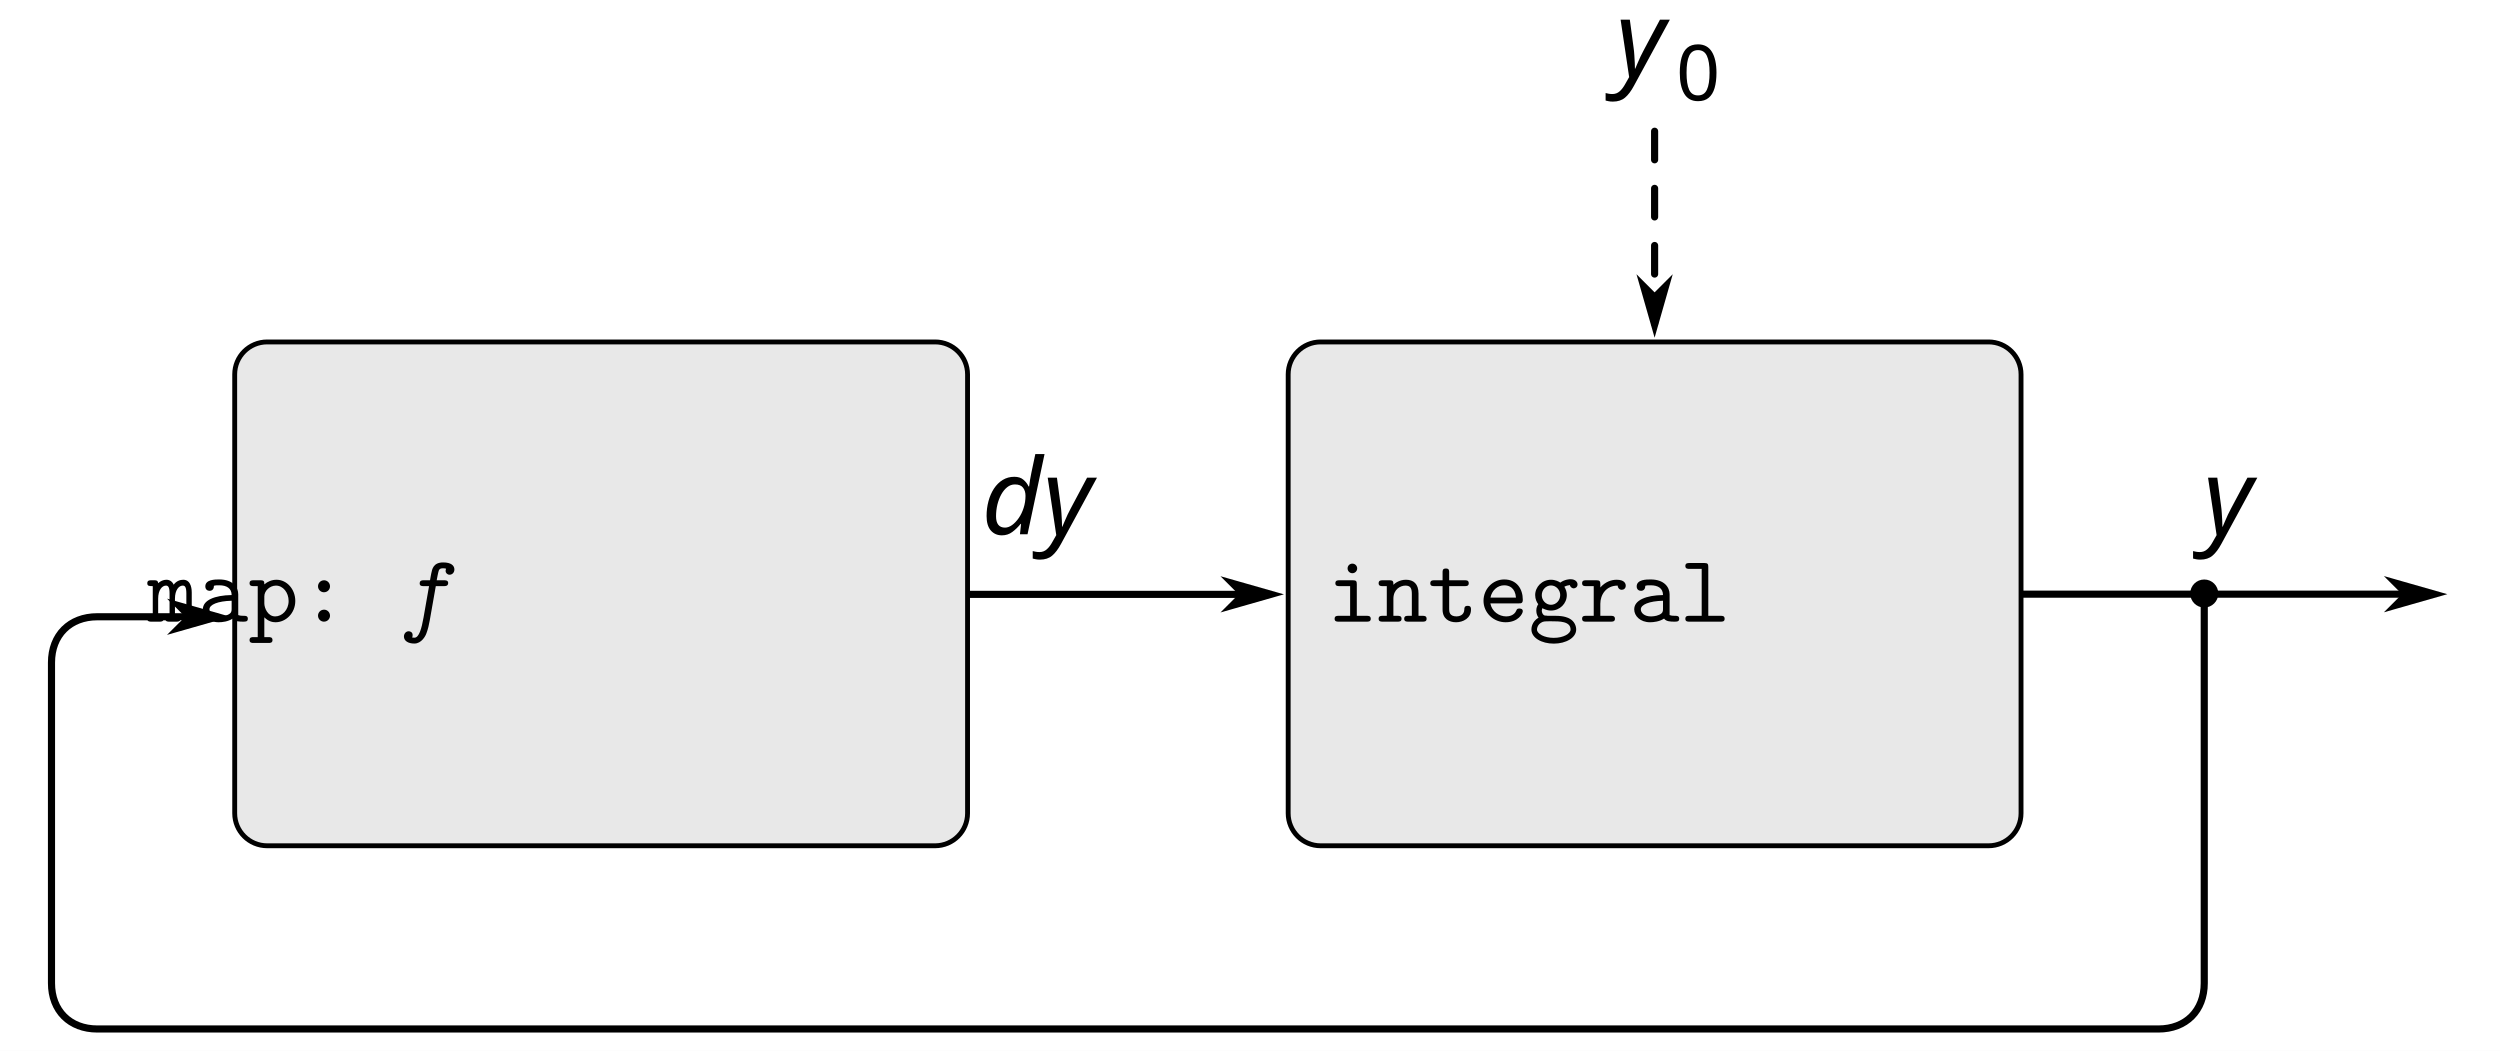
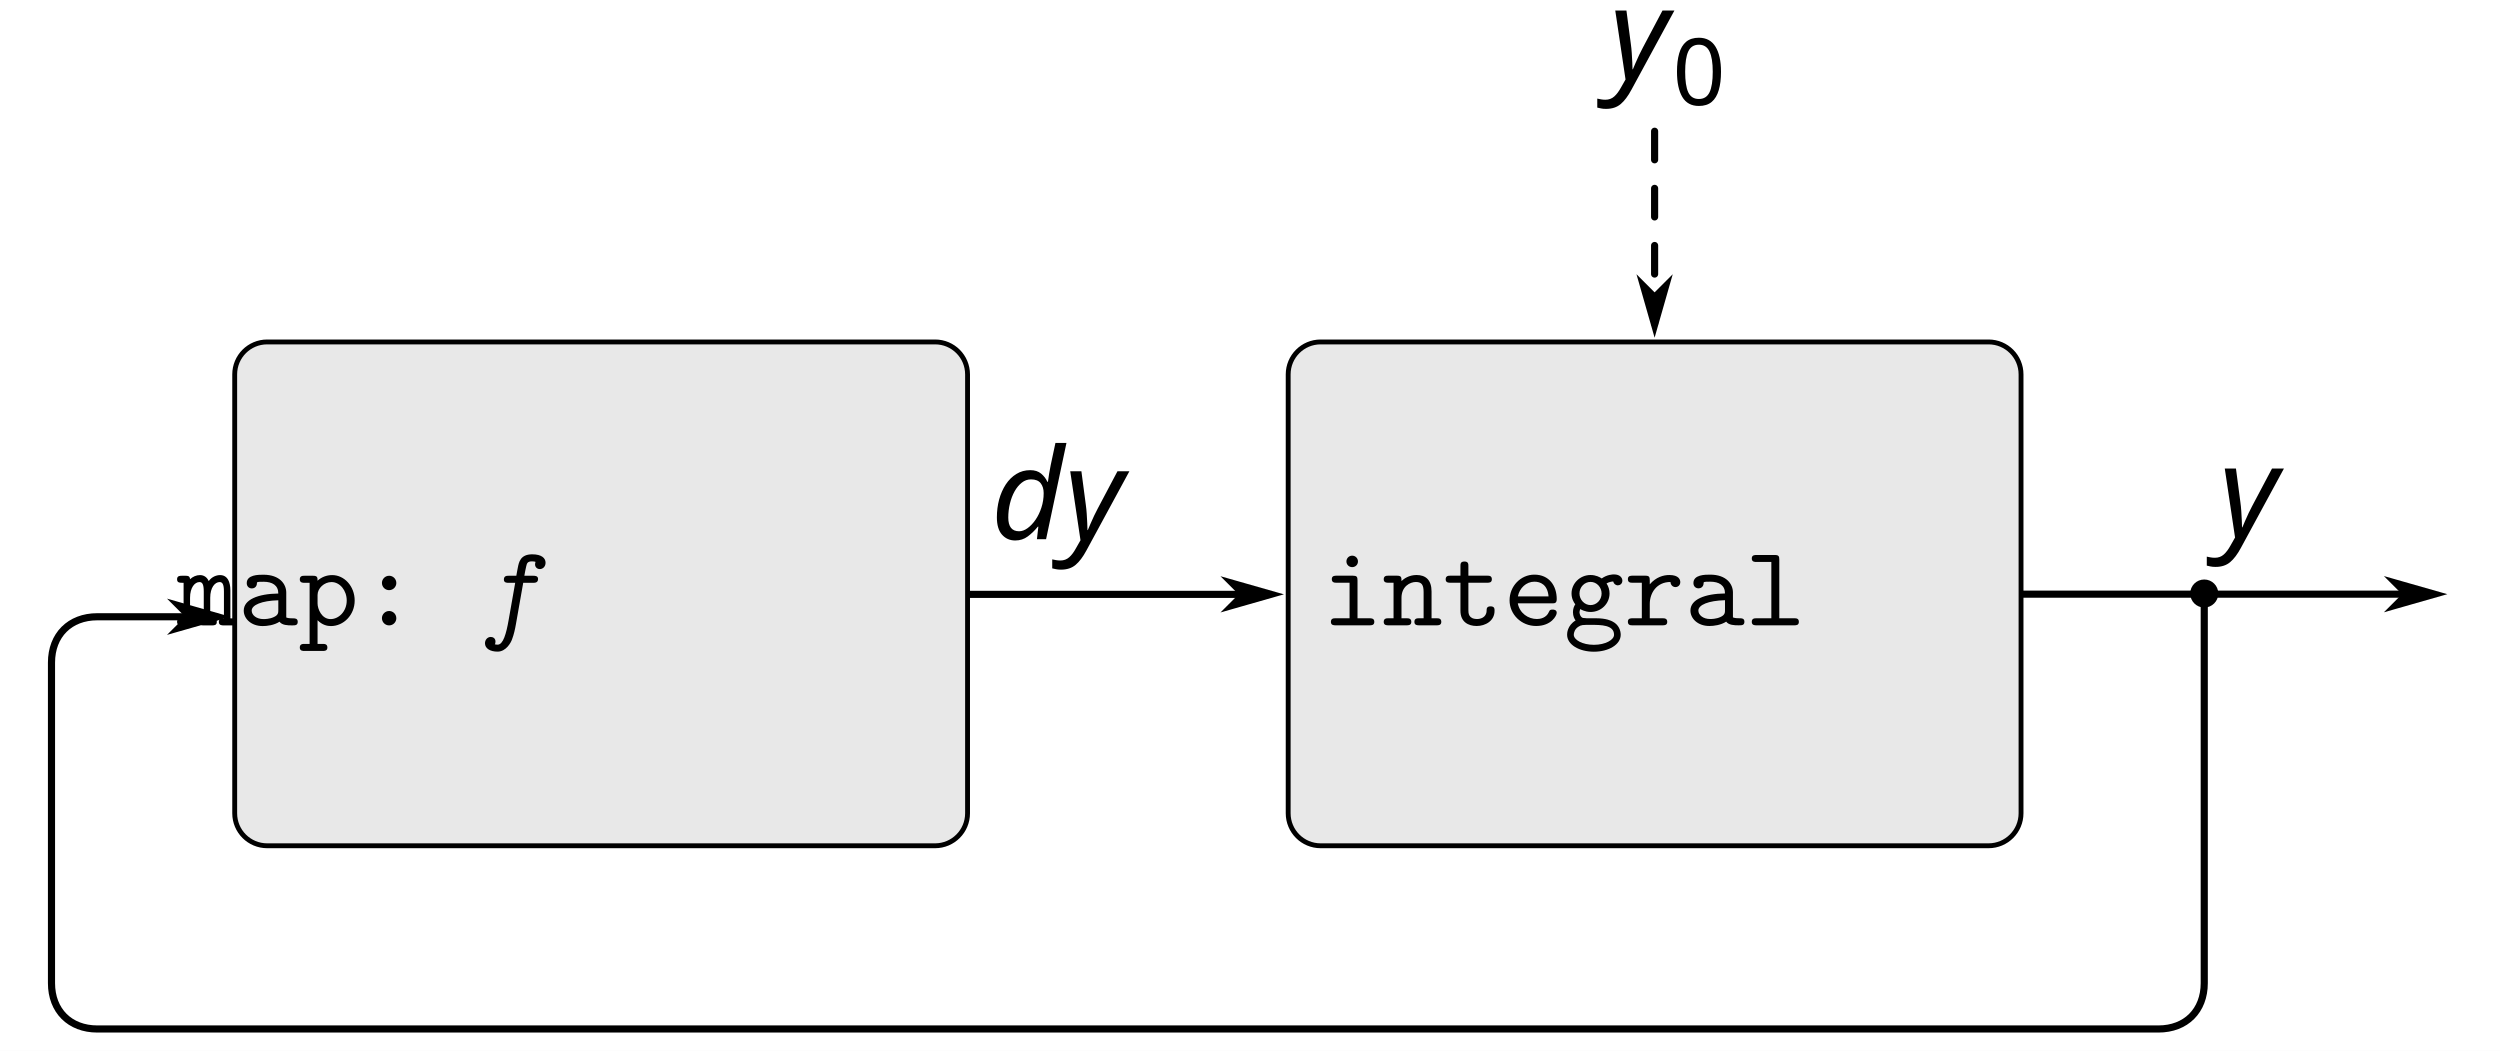
<svg xmlns="http://www.w3.org/2000/svg" preserveAspectRatio="xMinYMin meet" viewBox="0 0 521 219" id="svg2" version="1.1">
  <defs id="defs4">
    <marker refX="0" refY="0" orient="auto" id="Arrow1Mend" style="overflow:visible">
      <path d="M 0,0 5,-5 -12.5,0 5,5 0,0 z" transform="matrix(-0.4,0,0,-0.4,-4,0)" id="path4415" style="fill:#000000;fill-rule:evenodd;stroke:#000000;stroke-width:1pt;marker-start:none" />
    </marker>
    <marker refX="0" refY="0" orient="auto" id="Arrow1Mend-2" style="overflow:visible">
      <path d="M 0,0 5,-5 -12.5,0 5,5 0,0 z" transform="matrix(-0.4,0,0,-0.4,-4,0)" id="path4415-3" style="fill:#000000;fill-rule:evenodd;stroke:#000000;stroke-width:1pt;marker-start:none" />
    </marker>
    <marker refX="0" refY="0" orient="auto" id="Arrow1Mend-8" style="overflow:visible">
      <path d="M 0,0 5,-5 -12.5,0 5,5 0,0 z" transform="matrix(-0.4,0,0,-0.4,-4,0)" id="path4415-2" style="fill:#000000;fill-rule:evenodd;stroke:#000000;stroke-width:1pt;marker-start:none" />
    </marker>
    <marker refX="0" refY="0" orient="auto" id="Arrow1Mend-3" style="overflow:visible">
      <path d="M 0,0 5,-5 -12.5,0 5,5 0,0 z" transform="matrix(-0.4,0,0,-0.4,-4,0)" id="path4415-28" style="fill:#000000;fill-rule:evenodd;stroke:#000000;stroke-width:1pt;marker-start:none" />
    </marker>
  </defs>
  <rect width="100%" height="100%" fill="white" id="rect12" />
  <g transform="translate(-139.625,-82.5672)" id="layer1" style="display:inline">
    <rect width="152.727" height="105" rx="6.764" ry="6.764" x="408.082" y="153.826" id="rect6788-91" style="fill:#e8e8e8;fill-opacity:1;stroke:#000000;stroke-width:1.015;stroke-linecap:round;stroke-linejoin:round;stroke-miterlimit:4;stroke-opacity:1;stroke-dasharray:none;stroke-dashoffset:0;display:inline" />
    <rect width="152.727" height="105" rx="6.764" ry="6.764" x="188.536" y="153.826" id="rect6788" style="fill:#e8e8e8;fill-opacity:1;stroke:#000000;stroke-width:1.015;stroke-linecap:round;stroke-linejoin:round;stroke-miterlimit:4;stroke-opacity:1;stroke-dasharray:none;stroke-dashoffset:0;display:inline" />
    <path d="m 341.263,206.428 63,0" id="path8845-9" style="fill:none;stroke:#000000;stroke-width:1.488;stroke-linecap:butt;stroke-linejoin:round;stroke-miterlimit:4;stroke-opacity:1;stroke-dasharray:none;marker-end:url(#Arrow1Mend);display:inline" />
    <path d="m 560.809,206.394 85.909,0" id="path8845-9-1" style="fill:none;stroke:#000000;stroke-width:1.488;stroke-linecap:butt;stroke-linejoin:round;stroke-miterlimit:4;stroke-opacity:1;stroke-dasharray:none;marker-end:url(#Arrow1Mend);display:inline" />
    <path d="m 598.991,207.281 0,80.182 c 0,5.727 -3.818,9.545 -9.545,9.545 l -429.545,0 c -5.727,0 -9.545,-3.818 -9.545,-9.545 l 0,-66.818 c 0,-5.727 3.818,-9.545 9.545,-9.545 l 24.818,0" id="path8845-9-7" style="fill:none;stroke:#000000;stroke-width:1.488;stroke-linecap:round;stroke-linejoin:round;stroke-miterlimit:4;stroke-opacity:1;stroke-dasharray:none;marker-end:url(#Arrow1Mend);display:inline" />
    <path d="m 237,128.362 a 1,1 0 1 1 -2,0 1,1 0 1 1 2,0 z" transform="matrix(1.909091,0,0,1.909091,148.4452,-38.79729)" id="path9674-69" style="fill:#000000;fill-opacity:1;stroke:#000000;stroke-width:1.063;stroke-linecap:round;stroke-linejoin:round;stroke-miterlimit:4;stroke-opacity:1;stroke-dasharray:none;stroke-dashoffset:0;display:inline" />
    <path d="m 484.445,109.917 0,40.091" id="path8845-9-4" style="fill:none;stroke:#000000;stroke-width:1.488;stroke-linecap:round;stroke-linejoin:round;stroke-miterlimit:4;stroke-opacity:1;stroke-dasharray:5.953, 5.953;stroke-dashoffset:0;marker-end:url(#Arrow1Mend);display:inline" />
  </g>
-   <g transform="translate(-139.625,-82.5672)" id="layer2" style="display:inline">
-     <text x="476.295" y="98.462" id="text11762" xml:space="preserve" style="font-size:24.818px;font-style:italic;font-variant:normal;font-weight:normal;font-stretch:normal;text-align:start;line-height:125%;letter-spacing:0px;word-spacing:0px;text-anchor:start;fill:#000000;fill-opacity:1;stroke:none;display:inline;font-family:Linux Libertine O;-inkscape-font-specification:Sans Italic">
-       <tspan x="476.295" y="98.462" dx="0" id="tspan11764" style="font-size:22px">y</tspan>
-     </text>
-     <text x="371.809" y="193.917" id="text3452" xml:space="preserve" style="font-size:24.818px;font-style:italic;font-variant:normal;font-weight:normal;font-stretch:normal;text-align:center;line-height:125%;letter-spacing:0px;word-spacing:0px;text-anchor:middle;fill:#000000;fill-opacity:1;stroke:none;font-family:Linux Libertine O;-inkscape-font-specification:Sans Italic">
-       <tspan x="371.809" y="193.917" id="tspan3454" style="font-size:22px">dy</tspan>
-     </text>
-     <text x="619.991" y="193.917" id="text3456" xml:space="preserve" style="font-size:24.818px;font-style:italic;font-variant:normal;font-weight:normal;font-stretch:normal;text-align:center;line-height:125%;letter-spacing:0px;word-spacing:0px;text-anchor:middle;fill:#000000;fill-opacity:1;stroke:none;font-family:Linux Libertine O;-inkscape-font-specification:Sans Italic">
-       <tspan x="619.991" y="193.917" id="tspan3458" style="font-size:22px">y</tspan>
-     </text>
-     <text x="484.445" y="212.121" id="text8815-0" xml:space="preserve" style="font-size:20px;font-style:normal;font-variant:normal;font-weight:normal;font-stretch:normal;text-align:center;line-height:125%;letter-spacing:0px;word-spacing:0px;text-anchor:middle;fill:#000000;fill-opacity:1;stroke:none;font-family:Latin Modern Mono;-inkscape-font-specification:Latin Modern Mono">
-       <tspan x="484.445" y="212.121" id="tspan8821-0">integral</tspan>
-     </text>
-     <text x="264.9" y="212.121" id="text8815" xml:space="preserve" style="font-size:20px;font-style:normal;font-variant:normal;font-weight:normal;font-stretch:normal;text-align:center;line-height:125%;letter-spacing:0px;word-spacing:0px;text-anchor:middle;fill:#000000;fill-opacity:1;stroke:none;font-family:Latin Modern Mono;-inkscape-font-specification:Latin Modern Mono">
-       <tspan x="264.9" y="212.121" id="tspan8821">map: <tspan id="tspan11581" style="font-style:oblique;-inkscape-font-specification:Latin Modern Mono Oblique">f</tspan>
-       </tspan>
-     </text>
-     <text x="488.9" y="103.497" id="text35052" xml:space="preserve" style="font-size:20px;font-style:normal;font-variant:normal;font-weight:500;font-stretch:normal;text-align:start;line-height:125%;letter-spacing:0px;word-spacing:0px;text-anchor:start;fill:#000000;fill-opacity:1;stroke:none;font-family:Latin Modern Mono;-inkscape-font-specification:Latin Modern Mono Medium">
-       <tspan x="488.9" y="103.497" id="tspan35054" style="font-size:16.13px;font-style:normal;font-variant:normal;font-weight:normal;font-stretch:normal;text-align:start;text-anchor:start;font-family:Linux Libertine O;-inkscape-font-specification:Linux Libertine O">0</tspan>
-     </text>
-   </g>
+   <text style="font-style:italic;font-variant:normal;font-weight:normal;font-stretch:normal;font-size:29.782px;line-height:125%;font-family:'Linux Libertine O';-inkscape-font-specification:'Sans Italic';text-align:start;letter-spacing:0px;word-spacing:0px;text-anchor:start;display:inline;fill:#000000;fill-opacity:1;stroke:none;stroke-width:1.2" xml:space="preserve" id="text11762" y="16.346" x="335.355">
+     <tspan style="font-size:26.4px;stroke-width:1.2" id="tspan11764" dx="0" y="16.346" x="335.355">y</tspan>
+   </text>
+   <text style="font-style:italic;font-variant:normal;font-weight:normal;font-stretch:normal;font-size:29.782px;line-height:125%;font-family:'Linux Libertine O';-inkscape-font-specification:'Sans Italic';text-align:center;letter-spacing:0px;word-spacing:0px;text-anchor:middle;fill:#000000;fill-opacity:1;stroke:none;stroke-width:1.2" xml:space="preserve" id="text3452" y="112.371" x="231.906">
+     <tspan style="font-size:26.4px;stroke-width:1.2" id="tspan3454" y="112.371" x="231.906">dy</tspan>
+   </text>
+   <text style="font-style:italic;font-variant:normal;font-weight:normal;font-stretch:normal;font-size:29.782px;line-height:125%;font-family:'Linux Libertine O';-inkscape-font-specification:'Sans Italic';text-align:center;letter-spacing:0px;word-spacing:0px;text-anchor:middle;fill:#000000;fill-opacity:1;stroke:none;stroke-width:1.2" xml:space="preserve" id="text3456" y="111.801" x="480.159">
+     <tspan style="font-size:26.4px;stroke-width:1.2" id="tspan3458" y="111.801" x="480.159">y</tspan>
+   </text>
+   <text style="font-style:normal;font-variant:normal;font-weight:normal;font-stretch:normal;font-size:24px;line-height:125%;font-family:'Latin Modern Mono';-inkscape-font-specification:'Latin Modern Mono';text-align:center;letter-spacing:0px;word-spacing:0px;text-anchor:middle;fill:#000000;fill-opacity:1;stroke:none;stroke-width:1.2" xml:space="preserve" id="text8815-0" y="130.318" x="344.781">
+     <tspan id="tspan8821-0" y="130.318" x="344.781" style="stroke-width:1.2">integral</tspan>
+   </text>
+   <text style="font-style:normal;font-variant:normal;font-weight:normal;font-stretch:normal;font-size:24px;line-height:125%;font-family:'Latin Modern Mono';-inkscape-font-specification:'Latin Modern Mono';text-align:center;letter-spacing:0px;word-spacing:0px;text-anchor:middle;fill:#000000;fill-opacity:1;stroke:none;stroke-width:1.2" xml:space="preserve" id="text8815" y="130.332" x="125.192">
+     <tspan id="tspan8821" y="130.332" x="125.192" style="stroke-width:1.2">map: <tspan style="font-style:oblique;-inkscape-font-specification:'Latin Modern Mono Oblique';stroke-width:1.2" id="tspan11581">f</tspan>
+     </tspan>
+   </text>
+   <text style="font-style:normal;font-variant:normal;font-weight:500;font-stretch:normal;font-size:24px;line-height:125%;font-family:'Latin Modern Mono';-inkscape-font-specification:'Latin Modern Mono Medium';text-align:start;letter-spacing:0px;word-spacing:0px;text-anchor:start;fill:#000000;fill-opacity:1;stroke:none;stroke-width:1.2" xml:space="preserve" id="text35052" y="21.897" x="348.531">
+     <tspan style="font-style:normal;font-variant:normal;font-weight:normal;font-stretch:normal;font-size:19.356px;font-family:'Linux Libertine O';-inkscape-font-specification:'Linux Libertine O';text-align:start;text-anchor:start;stroke-width:1.2" id="tspan35054" y="21.897" x="348.531">0</tspan>
+   </text>
</svg>
